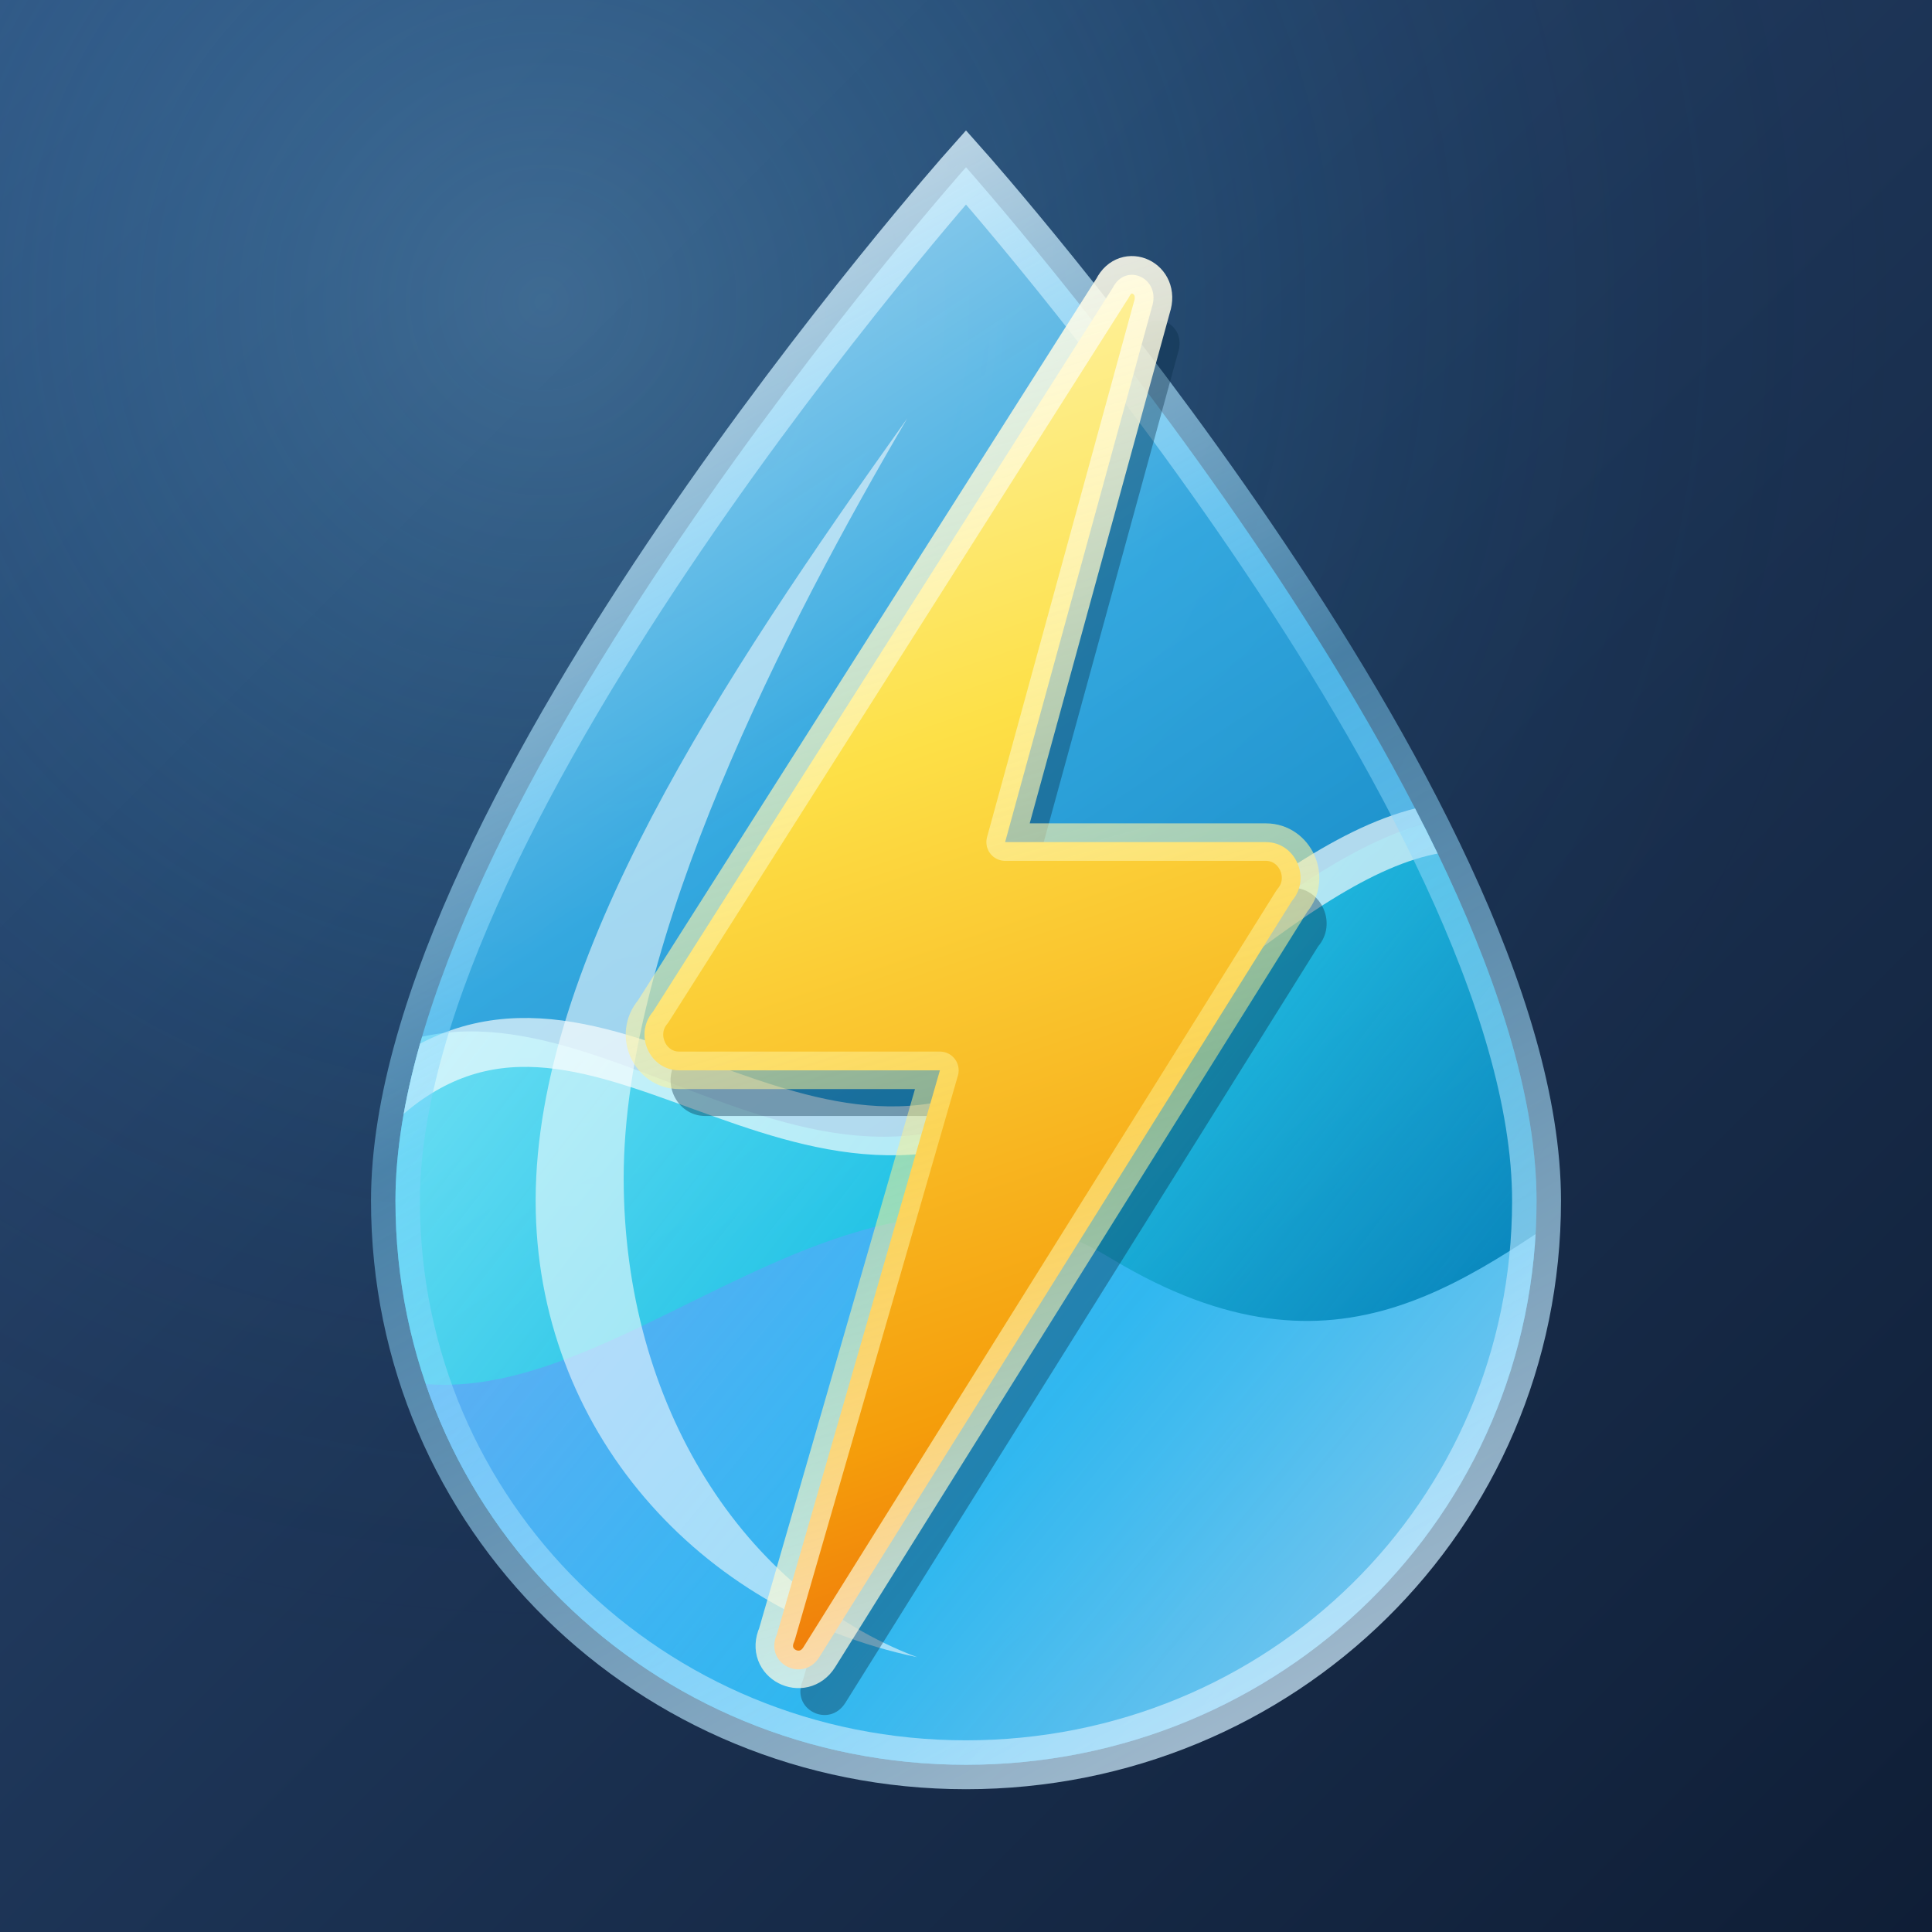
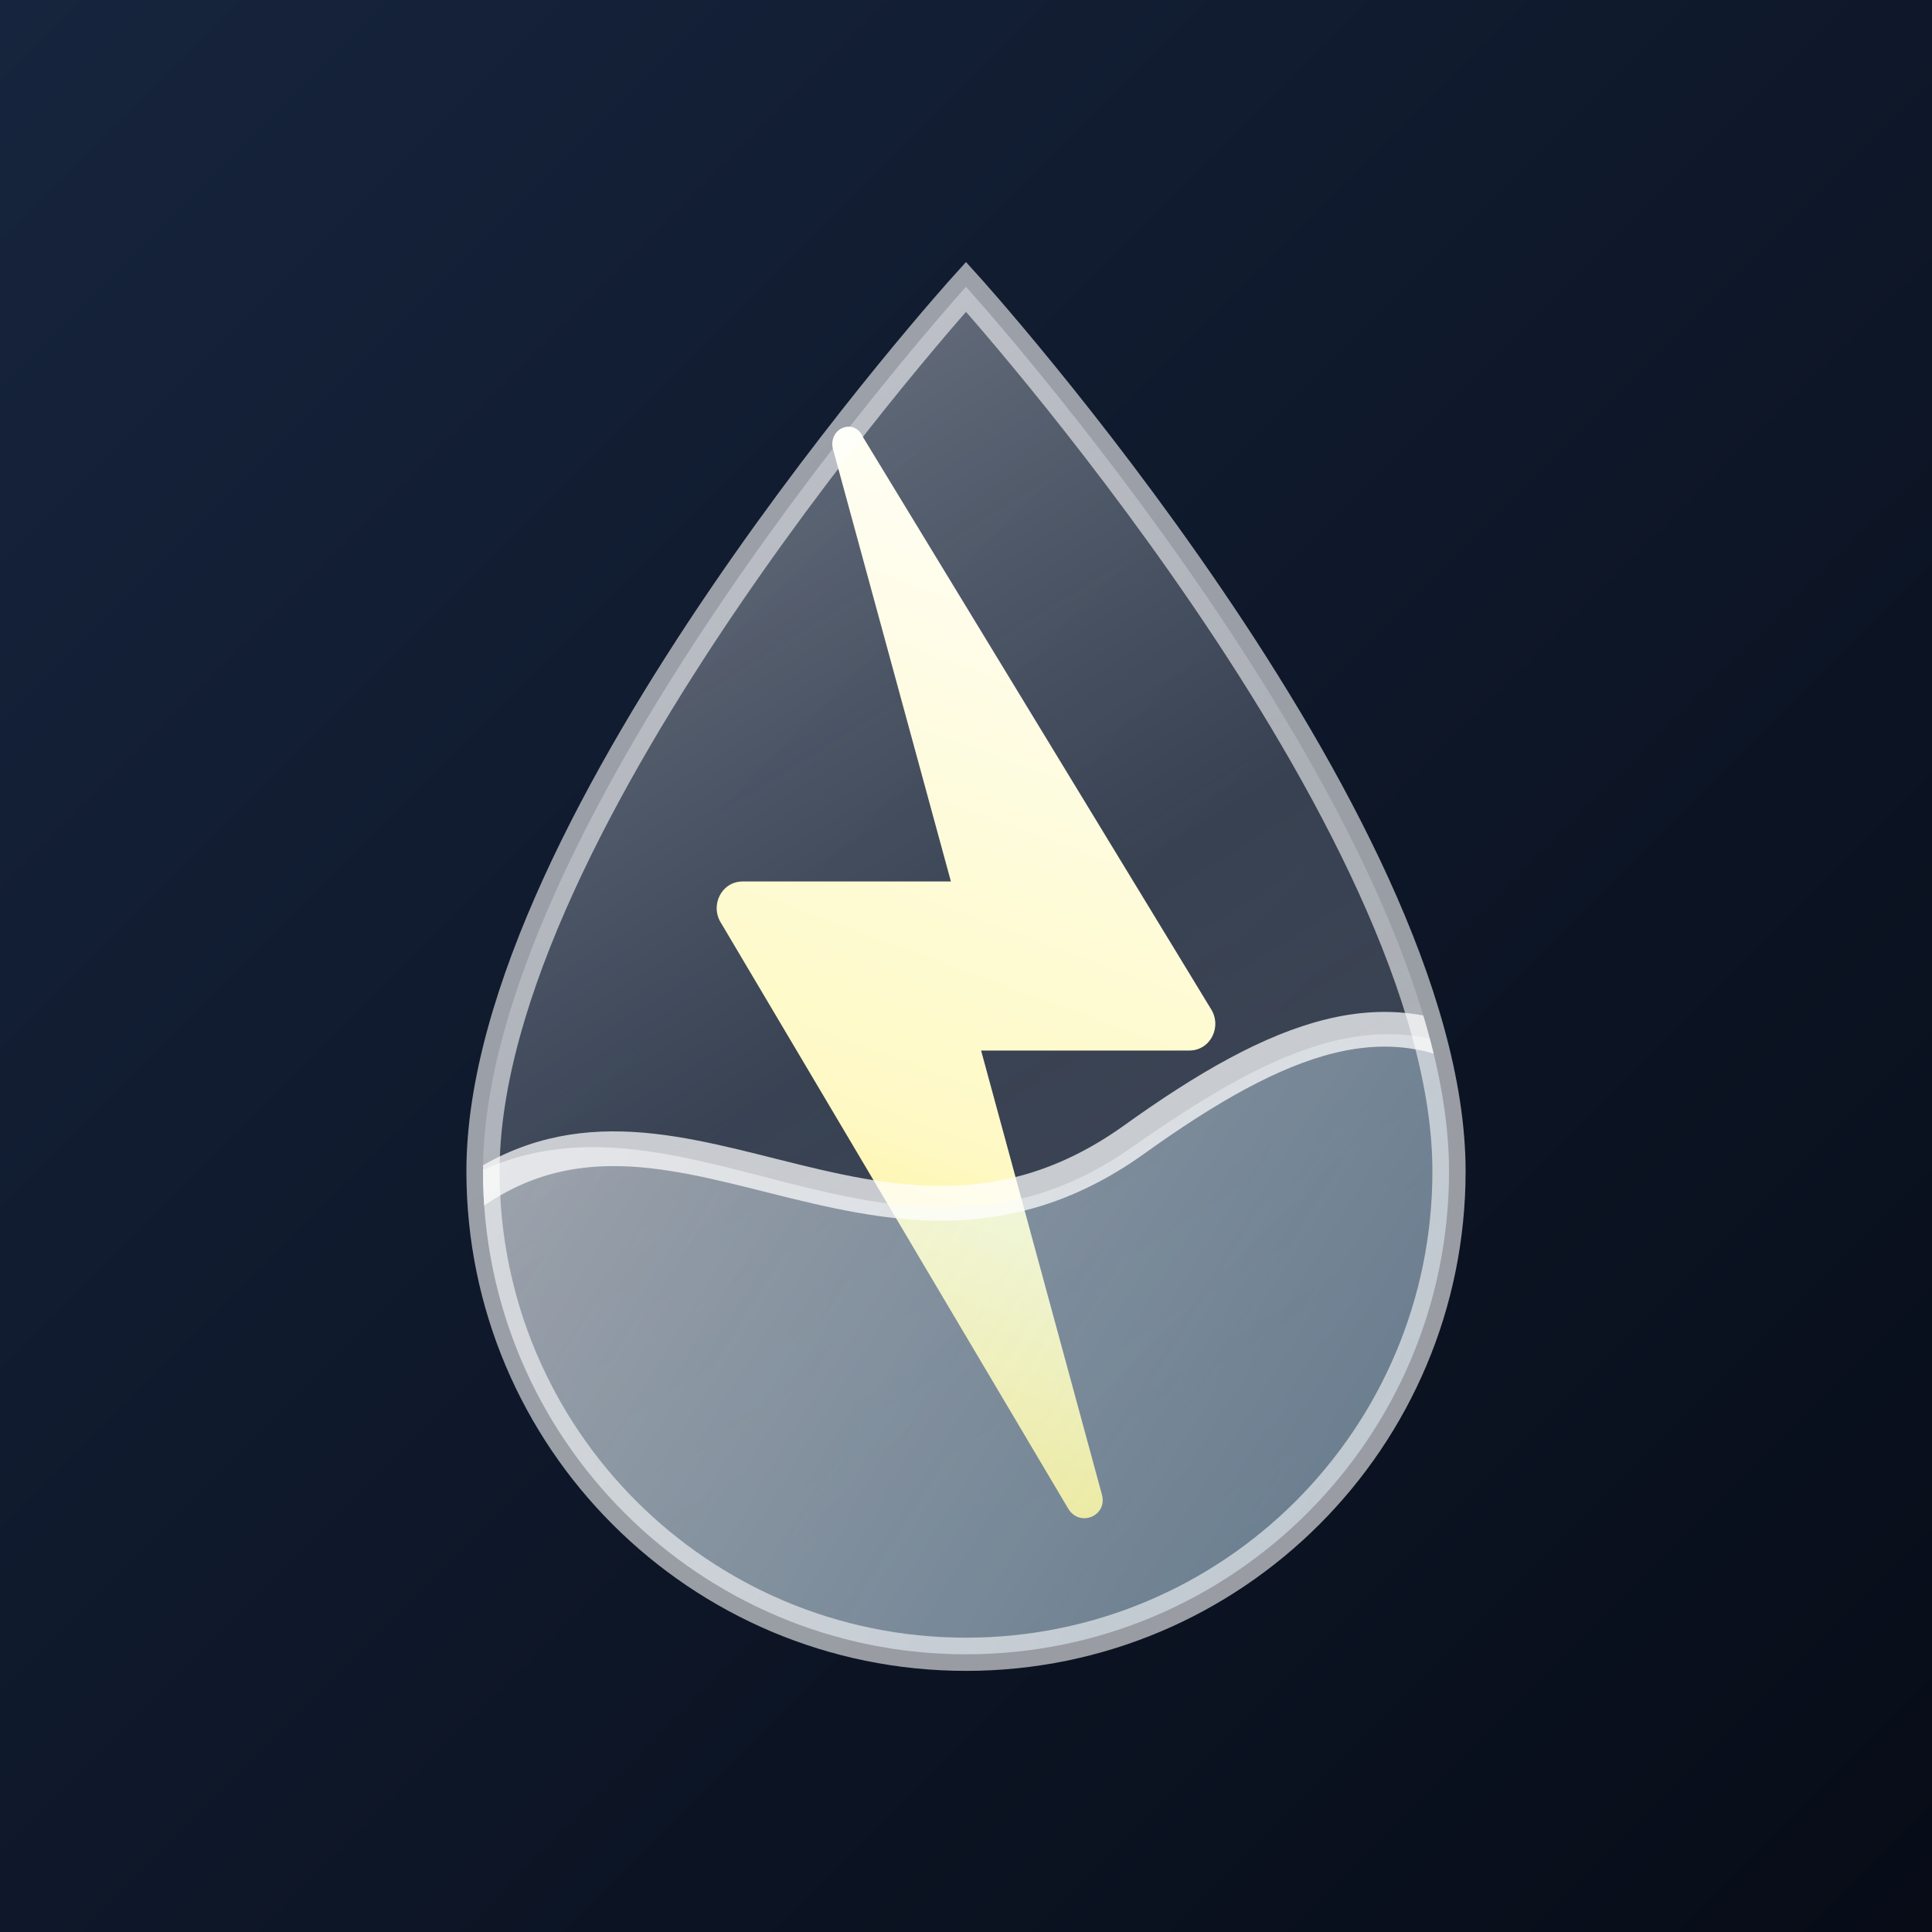
<svg xmlns="http://www.w3.org/2000/svg" viewBox="0 0 64 64" fill="none">
  <defs>
-     <linearGradient id="bgGlassBase" x1="0" y1="0" x2="64" y2="64" gradientUnits="userSpaceOnUse">
-       <stop offset="0%" stop-color="#2E4C78" />
-       <stop offset="48%" stop-color="#1D3557" />
-       <stop offset="100%" stop-color="#0F1E36" />
+     <linearGradient id="bgObsidian" x1="0" y1="0" x2="64" y2="64" gradientUnits="userSpaceOnUse">
+       <stop offset="0%" stop-color="#16243D" />
+       <stop offset="100%" stop-color="#070C17" />
    </linearGradient>
-     <radialGradient id="bgTopSheen" cx="18" cy="10" r="46" gradientUnits="userSpaceOnUse">
-       <stop offset="0%" stop-color="#7DD3FC" stop-opacity="0.28" />
-       <stop offset="55%" stop-color="#38BDF8" stop-opacity="0.08" />
-       <stop offset="100%" stop-color="#0F1E36" stop-opacity="0" />
-     </radialGradient>
-     <linearGradient id="dropShell" x1="15" y1="6" x2="49" y2="58" gradientUnits="userSpaceOnUse">
-       <stop offset="0%" stop-color="#E0F2FE" stop-opacity="0.90" />
-       <stop offset="38%" stop-color="#38BDF8" stop-opacity="0.82" />
-       <stop offset="78%" stop-color="#0284C7" stop-opacity="0.90" />
-       <stop offset="100%" stop-color="#1E3A8A" stop-opacity="0.94" />
+     <linearGradient id="dropSilver" x1="18" y1="10" x2="46" y2="55" gradientUnits="userSpaceOnUse">
+       <stop offset="0%" stop-color="#F8FAFC" stop-opacity="0.42" />
+       <stop offset="50%" stop-color="#CBD5E1" stop-opacity="0.22" />
+       <stop offset="100%" stop-color="#94A3B8" stop-opacity="0.35" />
    </linearGradient>
-     <linearGradient id="waveA" x1="12" y1="23" x2="52" y2="54" gradientUnits="userSpaceOnUse">
-       <stop offset="0%" stop-color="#A5F3FC" stop-opacity="0.92" />
-       <stop offset="50%" stop-color="#22D3EE" stop-opacity="0.74" />
-       <stop offset="100%" stop-color="#0369A1" stop-opacity="0.28" />
+     <linearGradient id="waveSilver" x1="16" y1="35" x2="48" y2="55" gradientUnits="userSpaceOnUse">
+       <stop offset="0%" stop-color="#FFFFFF" stop-opacity="0.52" />
+       <stop offset="100%" stop-color="#BAE6FD" stop-opacity="0.32" />
    </linearGradient>
-     <linearGradient id="waveB" x1="16" y1="30" x2="50" y2="58" gradientUnits="userSpaceOnUse">
-       <stop offset="0%" stop-color="#818CF8" stop-opacity="0.58" />
-       <stop offset="55%" stop-color="#38BDF8" stop-opacity="0.78" />
-       <stop offset="100%" stop-color="#BAE6FD" stop-opacity="0.88" />
-     </linearGradient>
-     <linearGradient id="dropRim" x1="18" y1="6" x2="46" y2="58" gradientUnits="userSpaceOnUse">
-       <stop offset="0%" stop-color="#FFFFFF" stop-opacity="0.92" />
-       <stop offset="45%" stop-color="#7DD3FC" stop-opacity="0.45" />
-       <stop offset="100%" stop-color="#E0F2FE" stop-opacity="0.78" />
-     </linearGradient>
-     <linearGradient id="boltFill" x1="24" y1="9" x2="40" y2="56" gradientUnits="userSpaceOnUse">
-       <stop offset="0%" stop-color="#FEF9C3" />
-       <stop offset="35%" stop-color="#FDE047" />
-       <stop offset="75%" stop-color="#F59E0B" />
-       <stop offset="100%" stop-color="#EA580C" />
-     </linearGradient>
-     <linearGradient id="boltRim" x1="25" y1="9" x2="38" y2="55" gradientUnits="userSpaceOnUse">
-       <stop offset="0%" stop-color="#FFFFFF" stop-opacity="0.95" />
-       <stop offset="60%" stop-color="#FEF08A" stop-opacity="0.5" />
-       <stop offset="100%" stop-color="#FFFFFF" stop-opacity="0.8" />
+     <linearGradient id="boltGold" x1="39" y1="13" x2="25" y2="51" gradientUnits="userSpaceOnUse">
+       <stop offset="0%" stop-color="#FFFFFF" />
+       <stop offset="65%" stop-color="#FEF9C3" />
+       <stop offset="100%" stop-color="#FDE047" />
    </linearGradient>
    <clipPath id="dropClip">
-       <path d="M32 7.5C32 7.5 14.5 27.2 14.5 39.2C14.5 48.865 22.335 56.5 32 56.5C41.665 56.5 49.5 48.865 49.5 39.2C49.5 27.2 32 7.5 32 7.5Z" />
+       <path d="M32 9.5C32 9.5 16 27.2 16 38.8C16 47.637 23.163 54.8 32 54.8C40.837 54.8 48 47.637 48 38.8C48 27.2 32 9.5 32 9.5Z" />
    </clipPath>
  </defs>
-   <rect x="0" y="0" width="64" height="64" fill="url(#bgGlassBase)" />
-   <rect x="0" y="0" width="64" height="64" fill="url(#bgTopSheen)" />
-   <g transform="translate(32, 32) scale(1.08) translate(-32, -32)">
-     <path d="M32 7.5C32 7.5 14.5 27.2 14.5 39.2C14.5 48.865 22.335 56.5 32 56.5C41.665 56.5 49.5 48.865 49.5 39.2C49.5 27.2 32 7.5 32 7.5Z" fill="url(#dropShell)" />
-     <g clip-path="url(#dropClip)">
-       <path d="M12 36C19 29.5 26.5 41.5 34.5 35.5C41.5 30.2 46.5 24.5 52 29V58H12V36Z" fill="url(#waveA)" />
-       <path d="M12 43.5C19.5 49 27.5 35.5 36.5 41C43.5 45.2 47.5 41.5 52 38.5V58H12V43.5Z" fill="url(#waveB)" />
-       <path d="M14 36.2C20.5 30.2 27 41.2 35 35.2C41.5 30.3 46 25.5 50.5 28.8" stroke="#FFFFFF" stroke-opacity="0.65" stroke-width="1.5" stroke-linecap="round" />
-       <path d="M21.5 38.5C21.5 31.2 26.5 21.5 30.2 15.2C24.5 23.2 18.8 31.8 18.8 39.2C18.8 46.2 23.8 51.8 30.5 53.2C25.2 51.2 21.5 45.5 21.5 38.5Z" fill="#FFFFFF" fill-opacity="0.55" />
-     </g>
-     <path d="M32 7.5C32 7.5 14.5 27.2 14.5 39.2C14.5 48.865 22.335 56.5 32 56.5C41.665 56.5 49.5 48.865 49.5 39.2C49.5 27.2 32 7.5 32 7.5Z" stroke="url(#dropRim)" stroke-width="1.5" />
-     <path d="M36.5 11.2C36.9 10.4 38 10.9 37.7 11.8L33.2 28.2H41.2C42.1 28.2 42.6 29.3 42 30L27.5 53.2C27 54 25.8 53.4 26.2 52.5L31.2 35.2H23.2C22.3 35.2 21.8 34.1 22.4 33.4L36.5 11.2Z" fill="#082F49" fill-opacity="0.38" transform="translate(0.8, 1.4)" />
-     <path d="M36.5 11.2C36.9 10.4 38 10.9 37.7 11.8L33.2 28.2H41.2C42.1 28.2 42.6 29.3 42 30L27.5 53.2C27 54 25.8 53.4 26.2 52.5L31.2 35.2H23.2C22.3 35.2 21.8 34.1 22.4 33.4L36.5 11.2Z" fill="url(#boltFill)" stroke="url(#boltRim)" stroke-width="1.15" stroke-linejoin="round" />
+   <rect width="64" height="64" fill="url(#bgObsidian)" />
+   <path d="M32 9.5C32 9.5 16 27.2 16 38.8C16 47.637 23.163 54.8 32 54.8C40.837 54.8 48 47.637 48 38.8C48 27.2 32 9.5 32 9.5Z" fill="url(#dropSilver)" />
+   <path d="M28.6 14.5C28.3 13.8 27.4 14.2 27.6 14.9L31.5 29.2H24.6C23.9 29.2 23.5 30 23.9 30.6L35.4 50C35.8 50.6 36.7 50.2 36.5 49.5L32.5 34.8H39.4C40.1 34.8 40.5 34 40.1 33.4L28.6 14.5Z" fill="url(#boltGold)" />
+   <g clip-path="url(#dropClip)">
+     <path d="M14 40C21.5 34 29 44 37.5 38C42.5 34.5 46 33 50 35.5V56H14V40Z" fill="url(#waveSilver)" />
+     <path d="M15 40C22 34.2 29 43.8 37.5 37.8C42.5 34.2 46 33 49.5 35.2" stroke="#FFFFFF" stroke-opacity="0.72" stroke-width="1.15" />
  </g>
+   <path d="M32 9.5C32 9.5 16 27.2 16 38.8C16 47.637 23.163 54.8 32 54.8C40.837 54.8 48 47.637 48 38.8C48 27.2 32 9.5 32 9.5Z" stroke="#FFFFFF" stroke-opacity="0.58" stroke-width="1.1" />
</svg>
